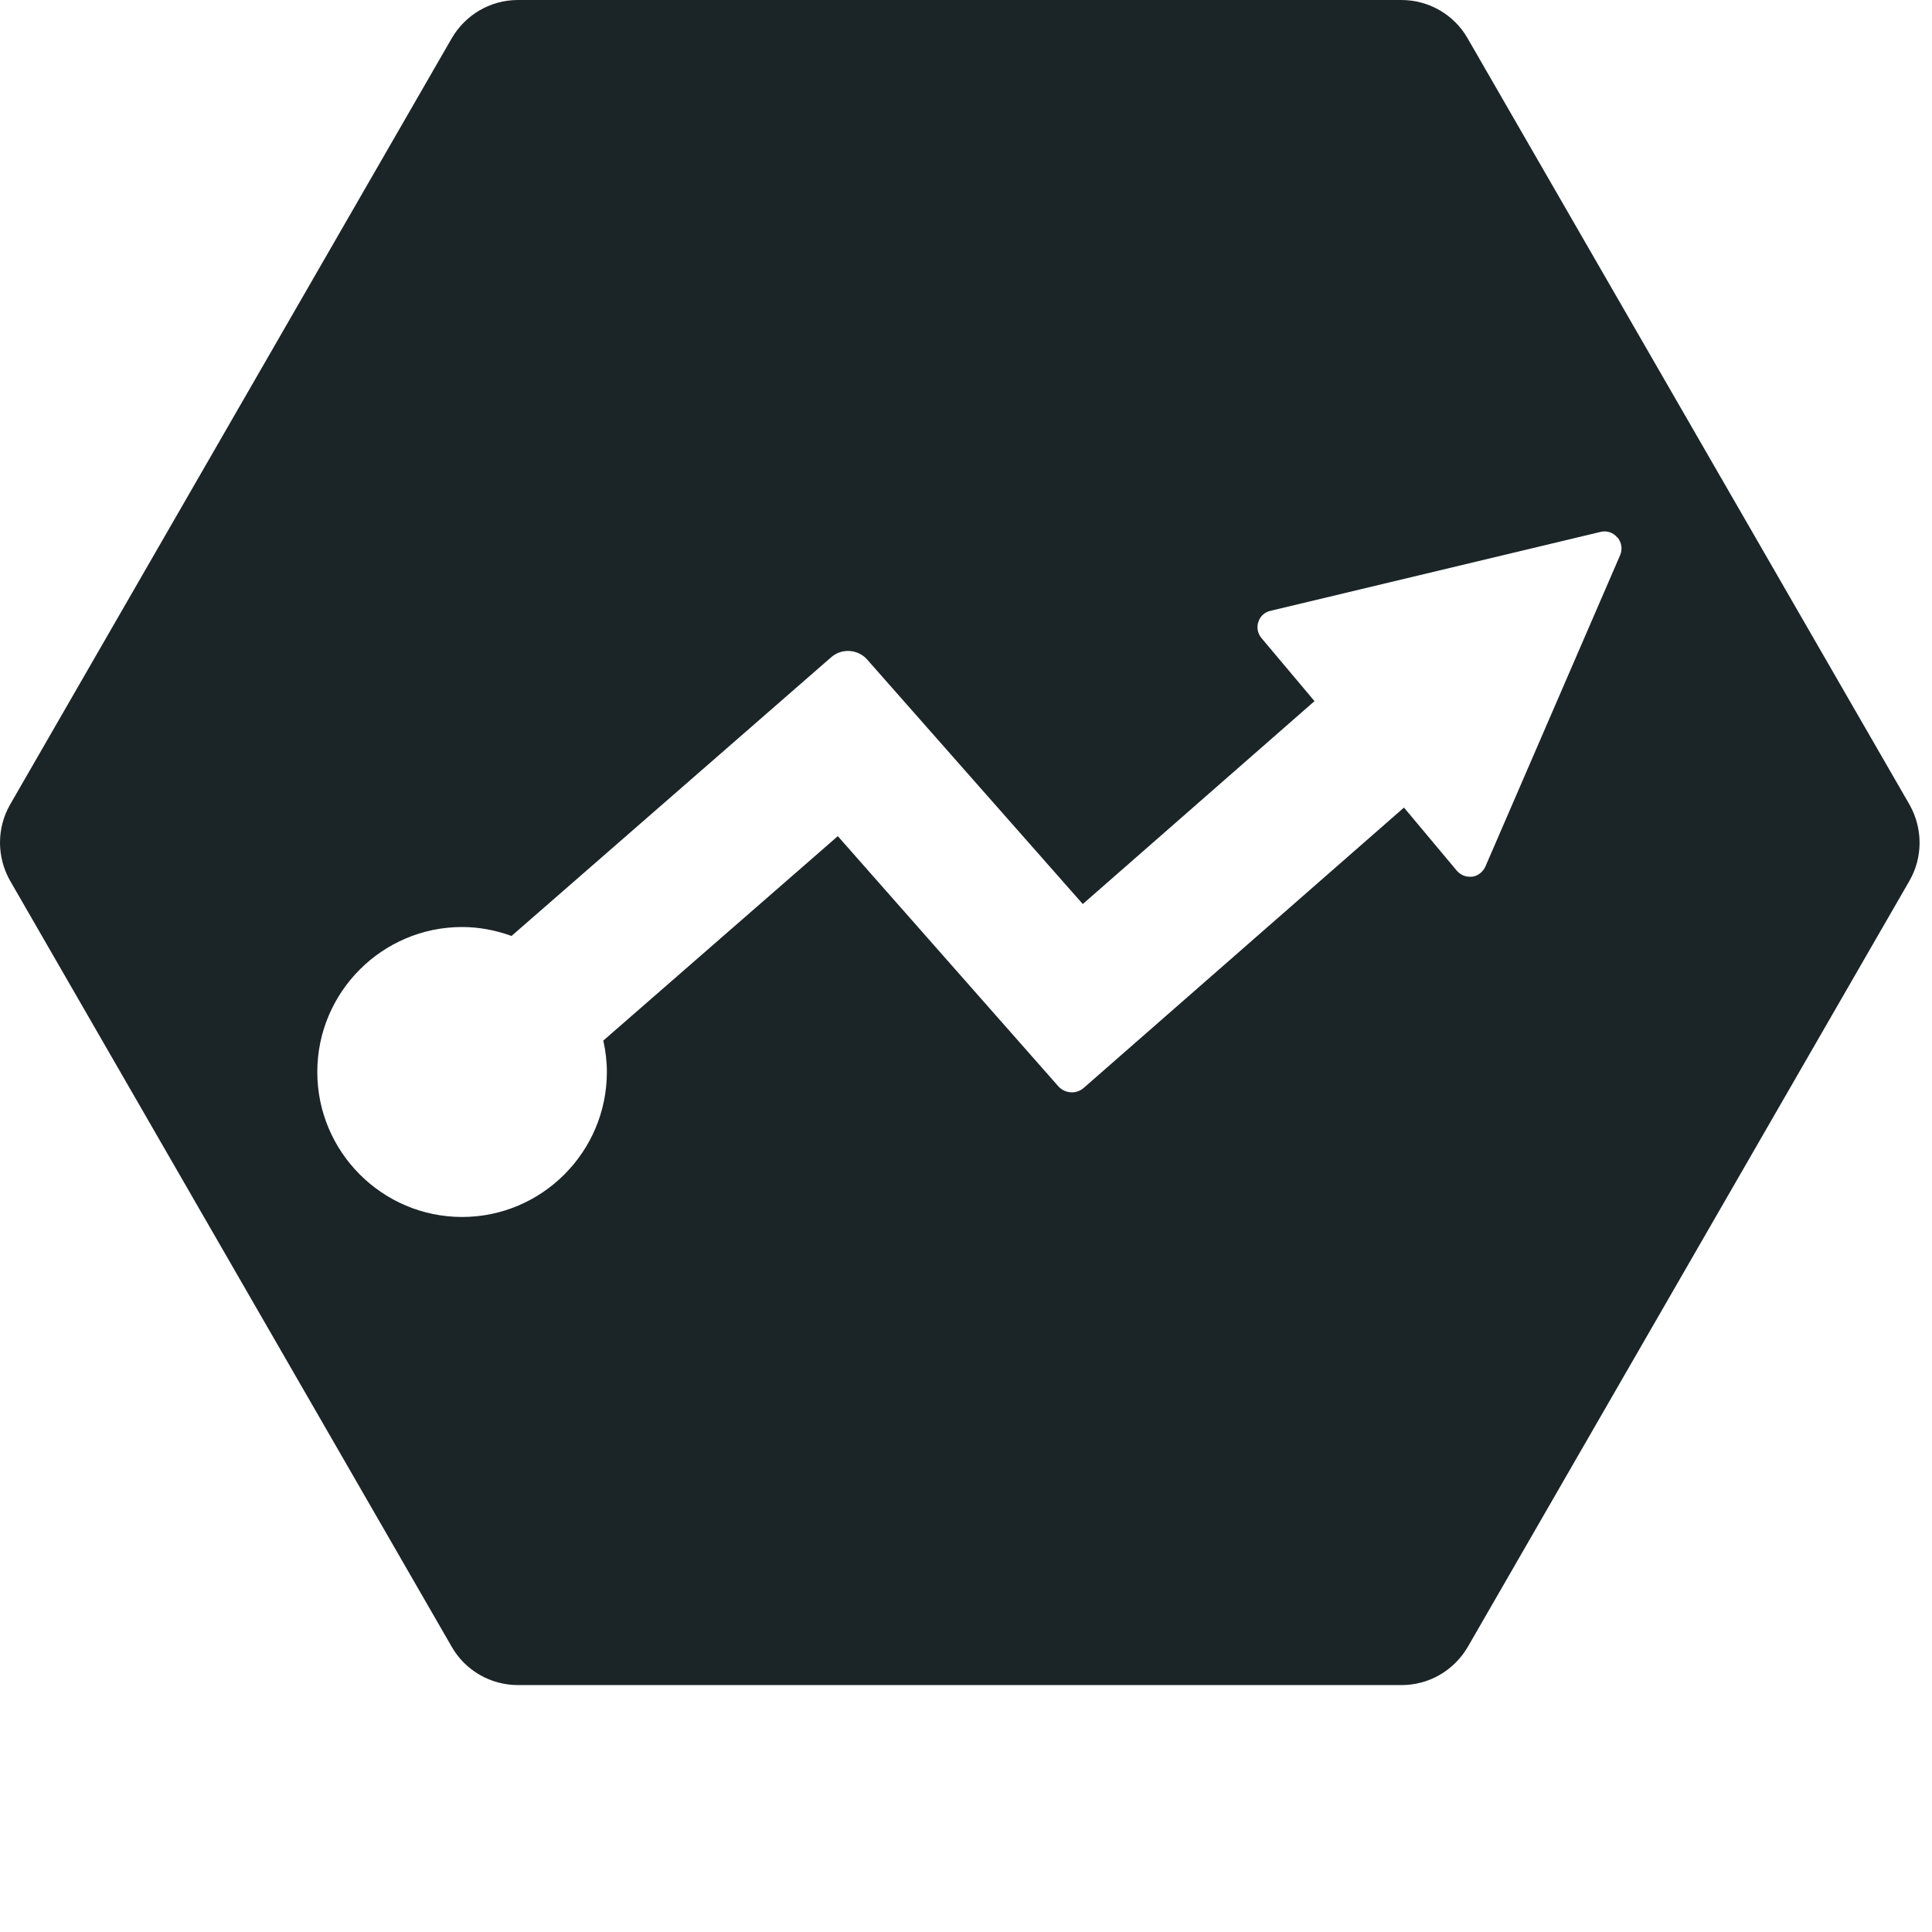
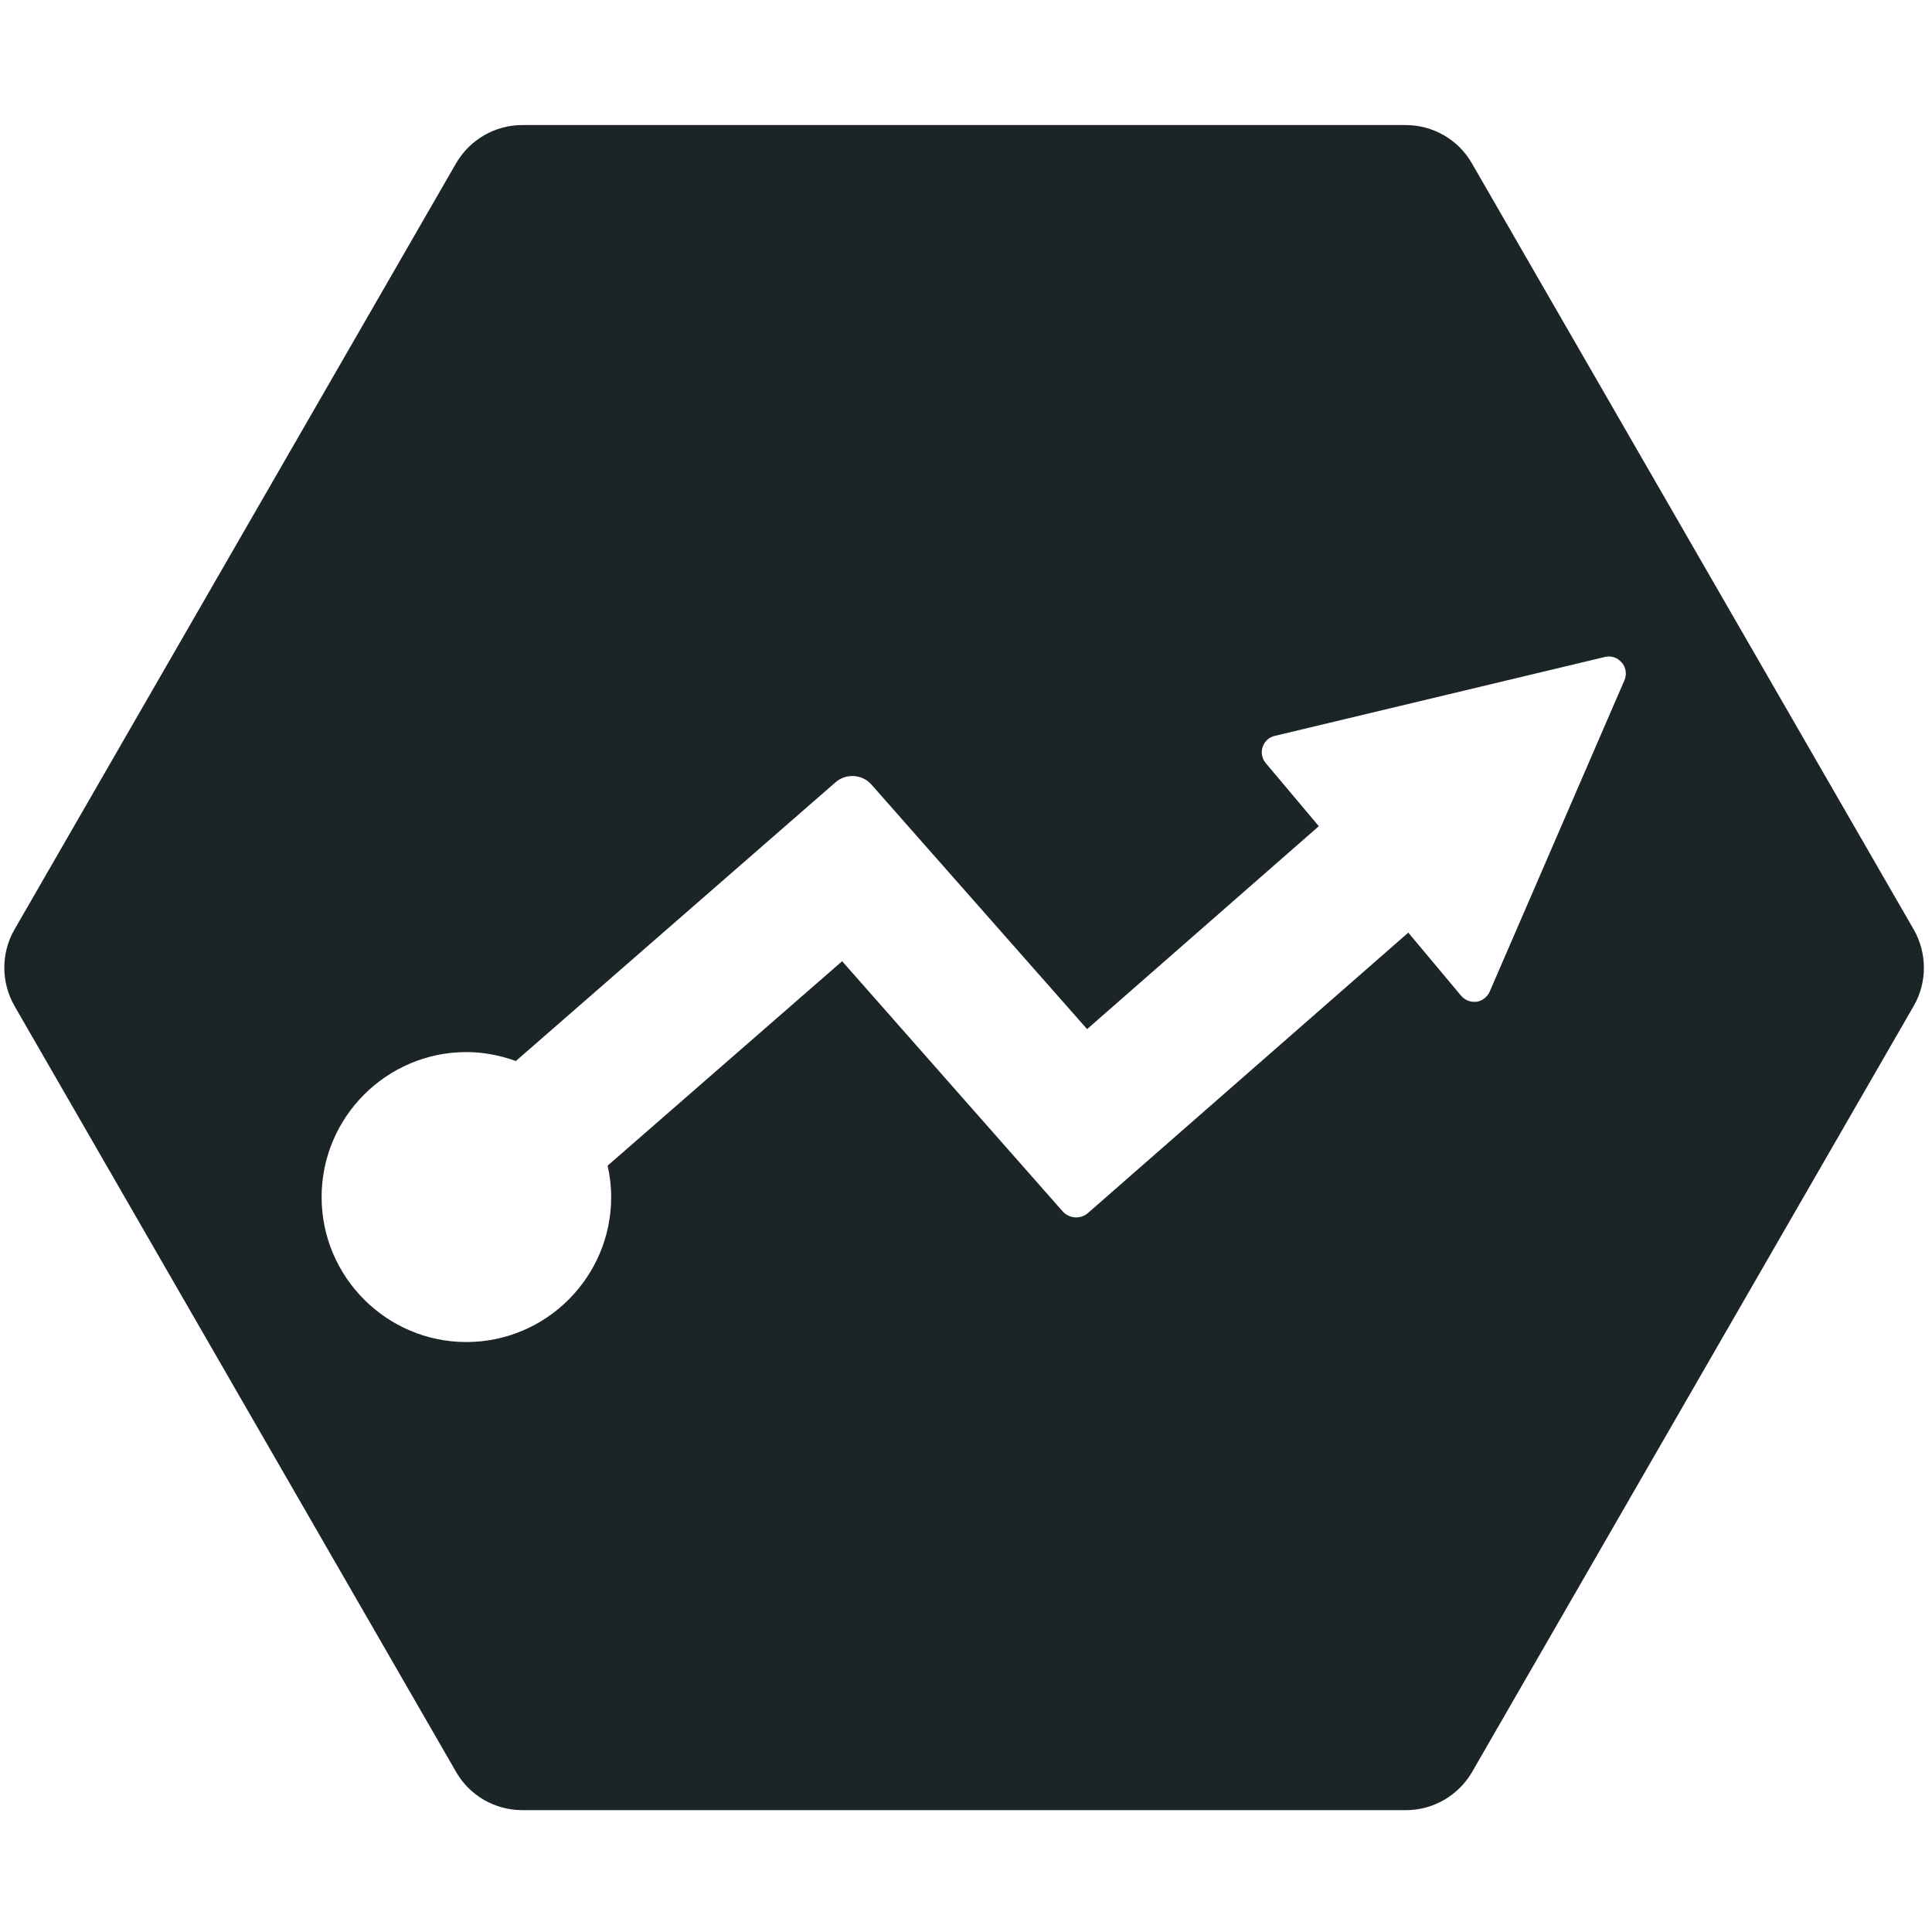
- <svg xmlns="http://www.w3.org/2000/svg" version="1.1" viewBox="0 0 224 224" style="max-height: 500px" width="224" height="224">
+ <svg xmlns="http://www.w3.org/2000/svg" version="1.1" viewBox="-0.5 -14.5 224 224" style="max-height: 500px" width="224" height="224">
  <g id="Group">
    <path stroke="none" fill-rule="evenodd" fill="#1B2528" id="Shape" d="M60.047 0L162.484 0C165.646 0 168.572 1.686 170.138 4.409L221.385 93.276C222.952 96.028 222.952 99.402 221.385 102.124L170.168 190.962C168.572 193.684 165.674 195.371 162.513 195.371L60.047 195.371C56.885 195.371 53.959 193.684 52.392 190.962L1.175 102.124C-0.391 99.372 -0.391 95.999 1.175 93.276L52.392 4.409C53.989 1.686 56.885 0 60.047 0L60.047 0ZM185.566 61.671C186.275 61.493 187.044 61.73 187.517 62.322L187.546 62.322C188.019 62.914 188.137 63.683 187.842 64.364L172.208 100.496C171.911 101.118 171.35 101.562 170.671 101.65L170.405 101.65C169.814 101.65 169.282 101.384 168.897 100.94L162.78 93.631L125.659 126.124C124.802 126.893 123.471 126.804 122.704 125.946L97.138 96.945L69.948 120.649C70.215 121.833 70.362 123.046 70.362 124.289C70.362 133.551 62.825 141.098 53.575 141.098C44.325 141.098 36.788 133.551 36.788 124.289C36.788 115.026 44.325 107.48 53.575 107.48C55.584 107.48 57.507 107.865 59.309 108.516L96.371 76.201C97.582 75.135 99.474 75.254 100.538 76.467L125.54 104.817L152.406 81.291L146.259 73.981C145.815 73.449 145.668 72.738 145.904 72.087C146.111 71.436 146.643 70.963 147.323 70.815L185.566 61.671L185.566 61.671Z" />
    <path stroke="none" fill="#1B2528" id="Shape" d="M349.433 168.824C338.369 168.824 327.615 167.468 317.199 164.726C306.783 161.983 298.308 158.347 291.806 153.786L304.502 125.25C310.635 129.287 317.723 132.553 325.796 135.019C333.87 137.484 341.821 138.717 349.648 138.717C364.502 138.717 371.928 135.019 371.928 127.592C371.928 123.678 369.771 120.812 365.488 118.994C361.328 117.053 354.548 115.019 345.149 112.923C334.856 110.705 326.259 108.363 319.356 105.897C312.453 103.278 306.536 99.179 301.575 93.571C296.613 87.962 294.148 80.412 294.148 70.89C294.148 62.539 296.429 55.05 300.989 48.425C305.55 41.645 312.33 36.314 321.328 32.4C330.45 28.487 341.574 26.545 354.733 26.545C363.731 26.545 372.576 27.593 381.297 29.658C390.018 31.599 397.722 34.558 404.347 38.44L392.421 67.161C379.386 60.135 366.751 56.622 354.517 56.622C346.844 56.622 341.235 57.793 337.722 60.135C334.209 62.354 332.453 65.281 332.453 68.918C332.453 72.554 334.548 75.297 338.708 77.115C342.869 78.933 349.587 80.813 358.831 82.785C369.247 85.004 377.845 87.408 384.625 90.027C391.528 92.492 397.444 96.529 402.406 102.138C407.49 107.623 410.017 115.111 410.017 124.603C410.017 132.8 407.737 140.227 403.176 146.883C398.615 153.539 391.774 158.871 382.652 162.907C373.531 166.821 362.468 168.763 349.433 168.763L349.433 168.824L349.433 168.824Z" />
    <path stroke="none" fill="#1B2528" id="Shape" d="M463.422 59.951L421.389 59.951L421.389 29.289L543.914 29.289L543.914 59.951L502.097 59.951L502.097 166.082L463.422 166.082L463.422 59.951L463.422 59.951Z" />
    <path stroke="none" fill-rule="evenodd" fill="#1B2528" id="Shape" d="M632.842 29.289L594.722 29.289L534.322 166.082L573.798 166.082L582.612 144.295C583.783 141.398 586.618 139.518 589.73 139.518L638.235 139.518C640.762 139.518 643.011 141.028 643.967 143.37L653.15 166.082L693.396 166.082L632.842 29.289L632.842 29.289ZM596.91 108.425L611.764 71.476C612.38 69.904 614.599 69.904 615.215 71.476L630.069 108.425C630.562 109.657 629.668 110.983 628.343 110.983L598.667 110.983C597.342 110.983 596.448 109.657 596.941 108.425L596.91 108.425L596.91 108.425Z" />
    <path stroke="none" fill="#1B2528" id="Shape" d="M724.82 59.951L682.818 59.951L682.818 29.289L805.343 29.289L805.343 59.951L763.526 59.951L763.526 166.082L724.82 166.082L724.82 59.951L724.82 59.951Z" />
    <path stroke="none" fill="#1B2528" id="Shape" d="M875.611 168.824C864.551 168.824 853.793 167.468 843.377 164.726C832.961 161.983 824.487 158.347 817.985 153.786L830.681 125.25C836.813 129.287 843.901 132.553 851.975 135.019C860.049 137.484 868.001 138.717 875.831 138.717C890.681 138.717 898.111 135.019 898.111 127.592C898.111 123.678 895.951 120.812 891.671 118.994C887.511 117.053 880.731 115.019 871.331 112.923C861.035 110.705 852.437 108.363 845.535 105.897C838.632 103.278 832.715 99.179 827.753 93.571C822.792 87.962 820.327 80.412 820.327 70.89C820.327 62.539 822.607 55.05 827.168 48.425C831.729 41.645 838.508 36.314 847.507 32.4C856.628 28.487 867.751 26.545 880.911 26.545C889.911 26.545 898.751 27.593 907.471 29.658C916.201 31.599 923.901 34.558 930.521 38.44L918.601 67.161C905.561 60.135 892.931 56.622 880.691 56.622C873.021 56.622 867.411 57.793 863.901 60.135C860.388 62.354 858.631 65.281 858.631 68.918C858.631 72.554 860.727 75.297 864.891 77.115C869.051 78.933 875.761 80.813 885.011 82.785C895.431 85.004 904.021 87.408 910.801 90.027C917.711 92.492 923.621 96.529 928.581 102.138C933.671 107.623 936.201 115.111 936.201 124.603C936.201 132.8 933.911 140.227 929.351 146.883C924.791 153.539 917.951 158.871 908.831 162.907C899.711 166.821 888.651 168.763 875.611 168.763L875.611 168.824L875.611 168.824Z" />
    <path stroke="none" fill="#1B2528" id="Shape" d="M1001.09 29.289L962.392 29.289L962.392 166.082L1001.09 166.082L1001.09 29.289L1001.09 29.289Z" />
    <path stroke="none" fill="#1B2528" id="Shape" d="M1125.53 94.742L1159.74 94.742L1159.74 145.219C1159.74 149.194 1157.67 152.954 1154.25 154.988C1147.78 158.871 1140.63 161.983 1132.77 164.294C1122.6 167.283 1112.43 168.793 1102.29 168.793C1087.96 168.793 1075.05 165.804 1063.59 159.795C1052.12 153.663 1043.13 145.219 1036.62 134.402C1030.12 123.586 1026.86 111.352 1026.86 97.669C1026.86 83.987 1030.12 71.753 1036.62 60.936C1043.13 50.12 1052.19 41.707 1063.77 35.729C1075.36 29.596 1088.46 26.545 1103.06 26.545C1115.82 26.545 1127.29 28.702 1137.45 32.986C1147.62 37.3 1156.1 43.463 1162.85 51.537L1138.23 73.818C1128.98 63.648 1117.89 58.563 1105.01 58.563C1093.26 58.563 1083.83 62.138 1076.65 69.318C1069.47 76.344 1065.9 85.805 1065.9 97.669C1065.9 105.219 1067.53 111.999 1070.8 118.008C1074.07 123.863 1078.63 128.486 1084.48 131.875C1090.34 135.142 1097.05 136.775 1104.6 136.775C1112.15 136.775 1119 135.265 1125.53 132.276L1125.53 94.742L1125.53 94.742Z" />
  </g>
</svg>
